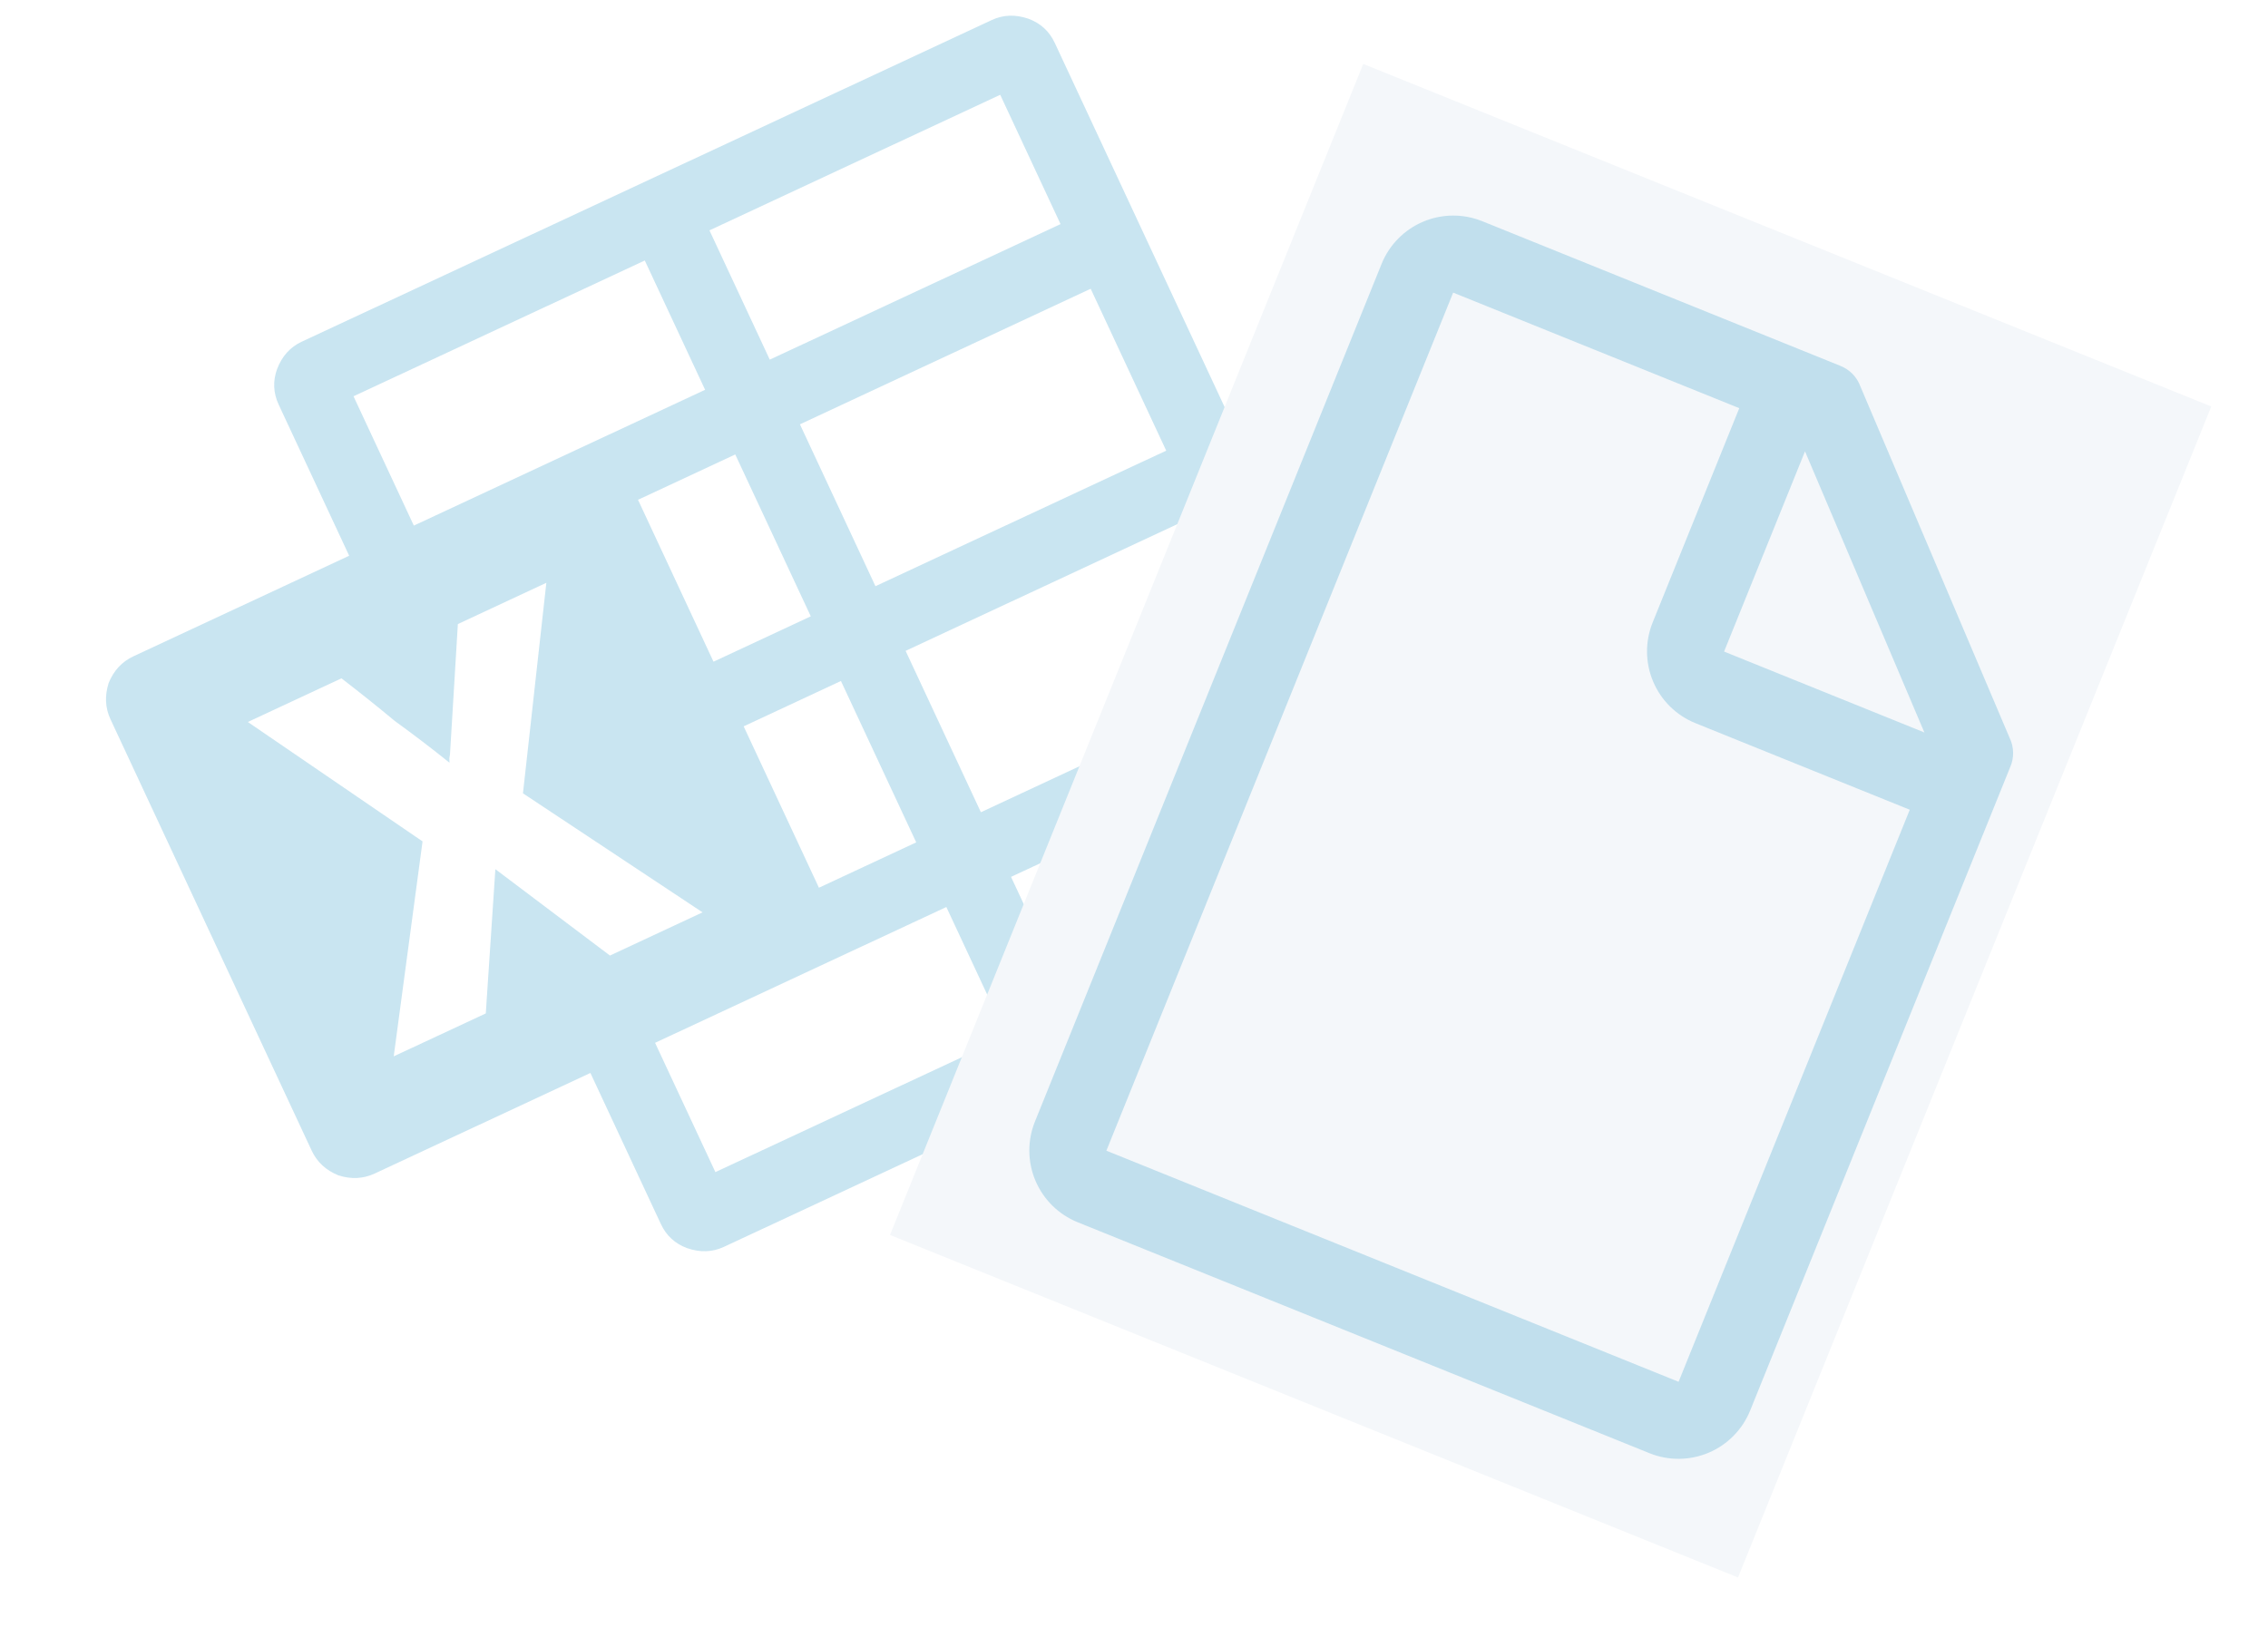
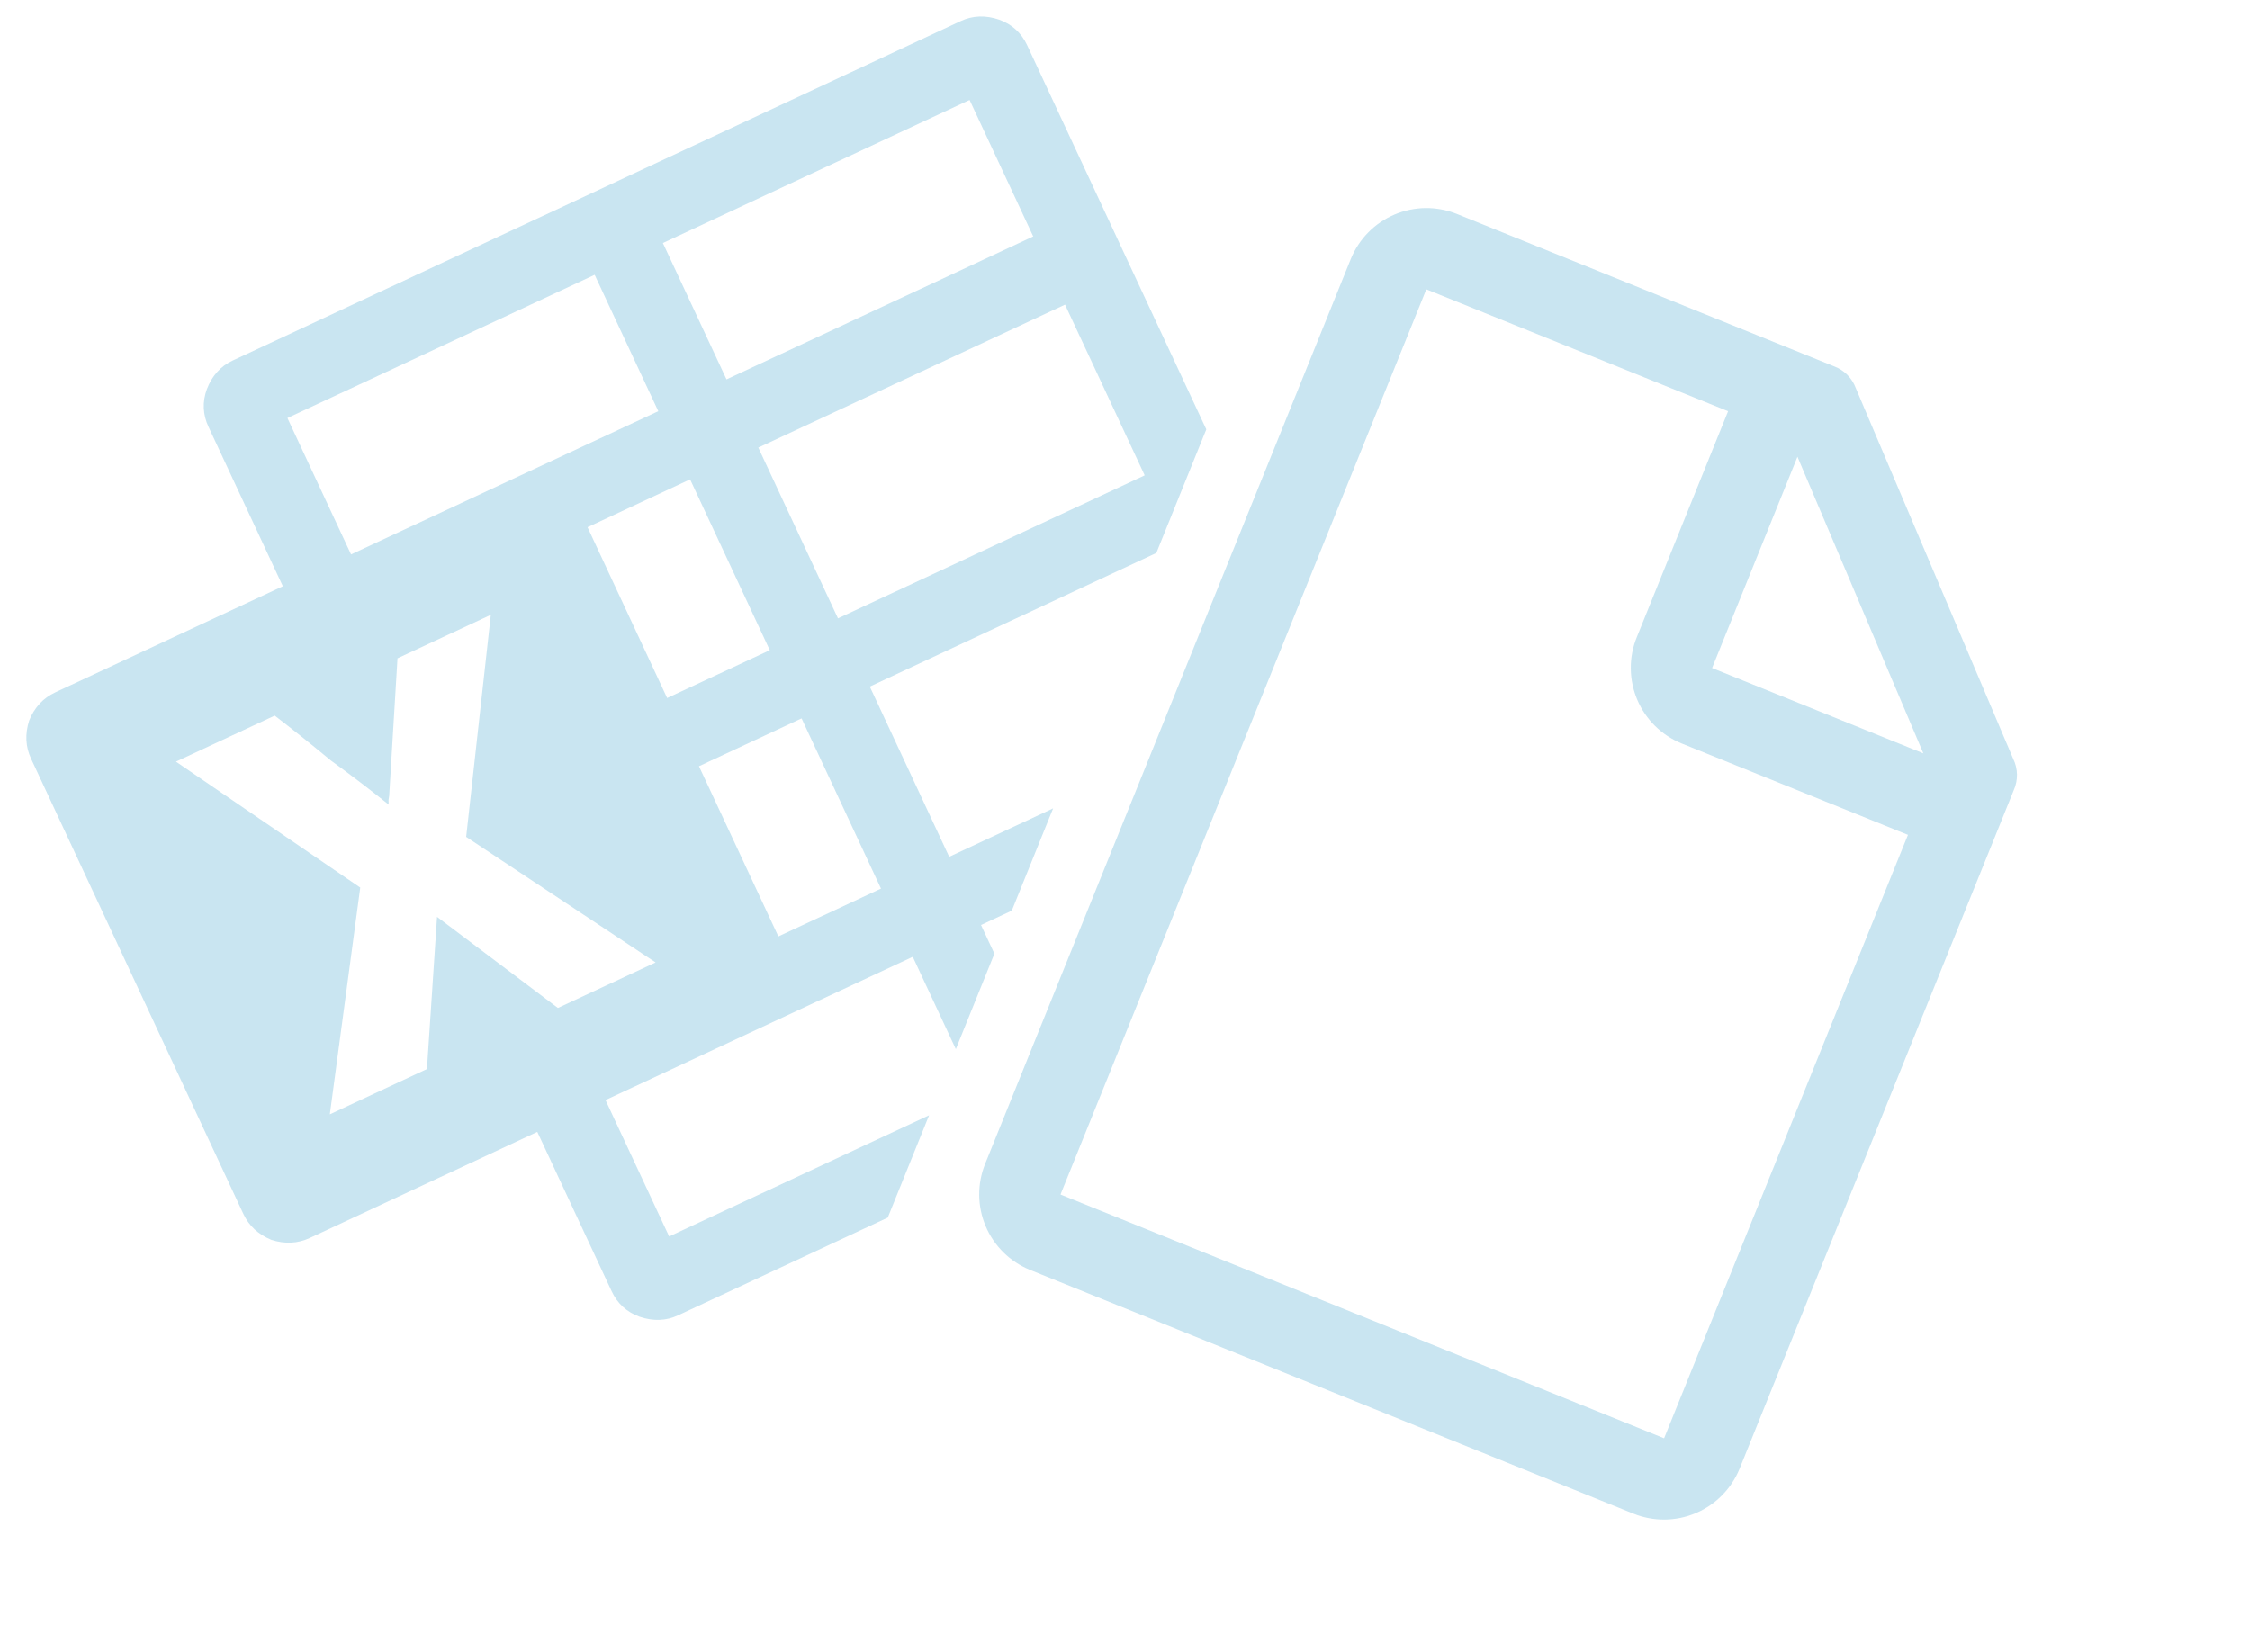
- <svg xmlns="http://www.w3.org/2000/svg" width="84" height="61" viewBox="0 0 84 61" fill="none">
-   <path d="M36.733 0.742C37.155 0.545 37.606 0.529 38.087 0.693C38.537 0.857 38.863 1.156 39.066 1.59L53.219 31.943C53.422 32.377 53.441 32.819 53.278 33.269C53.094 33.743 52.792 34.078 52.37 34.275L26.808 46.195C26.387 46.391 25.935 46.407 25.454 46.243C25.005 46.079 24.679 45.78 24.476 45.346L21.867 39.751L13.877 43.477C13.455 43.673 13.007 43.696 12.532 43.544C12.07 43.355 11.741 43.05 11.544 42.628L4.092 26.647C3.896 26.225 3.873 25.777 4.025 25.302C4.214 24.84 4.52 24.511 4.941 24.315L12.932 20.589L10.323 14.993C10.12 14.559 10.101 14.117 10.264 13.668C10.447 13.193 10.75 12.858 11.171 12.661M18.347 32.201L22.591 35.401L26.021 33.801L19.369 29.391L20.235 21.592L16.958 23.12L16.666 27.946L16.643 28.096L16.648 28.257C16 27.735 15.323 27.219 14.618 26.707C13.983 26.179 13.326 25.654 12.647 25.131L9.179 26.748L15.65 31.172L14.582 39.135L17.992 37.545M37.284 38.394L35.05 33.603L24.262 38.634L26.496 43.424M33.934 31.208L31.146 25.229L27.543 26.909L30.331 32.888M30.029 22.834L27.232 16.837L23.63 18.516L26.426 24.514M26.115 14.441L23.881 9.651L13.093 14.681L15.327 19.472M50.449 32.255L48.215 27.465L37.446 32.486L39.68 37.277M47.098 25.069L44.31 19.091L33.541 24.113L36.329 30.091M43.193 16.696L40.396 10.698L29.627 15.72L32.424 21.717M39.279 8.303L37.045 3.512L26.276 8.534L28.51 13.324L39.279 8.303Z" fill="#4CA7CE" fill-opacity="0.3" />
-   <path d="M50.491 2.369L81.899 15.059L64.371 58.442L32.963 45.752L50.491 2.369Z" fill="#F4F7FA" />
-   <path d="M74.429 27.333L68.903 14.315C68.839 14.139 68.737 13.978 68.605 13.845C68.472 13.712 68.312 13.609 68.136 13.543L54.891 8.192C54.188 7.91 53.403 7.918 52.706 8.214C52.009 8.51 51.458 9.069 51.172 9.771L38.328 41.559C38.047 42.262 38.055 43.048 38.351 43.745C38.646 44.441 39.206 44.993 39.907 45.279L61.1 53.841C61.802 54.123 62.588 54.114 63.285 53.819C63.982 53.523 64.533 52.963 64.819 52.262L74.451 28.421C74.527 28.248 74.564 28.062 74.56 27.874C74.556 27.686 74.511 27.502 74.429 27.333ZM66.852 16.722L71.273 27.136L63.855 24.139L66.852 16.722ZM62.17 51.192L40.977 42.63L53.821 10.841L64.417 15.122L61.206 23.069C60.925 23.772 60.933 24.558 61.229 25.254C61.524 25.951 62.084 26.503 62.785 26.788L70.732 29.999L62.17 51.192Z" fill="#4CA7CE" fill-opacity="0.3" />
+ <svg xmlns="http://www.w3.org/2000/svg" width="79" height="58" viewBox="0 0 79 58" fill="none">
+   <path fill-rule="evenodd" clip-rule="evenodd" d="M35.087 0.693C34.606 0.529 34.155 0.545 33.733 0.742L8.171 12.661C7.75 12.858 7.447 13.193 7.264 13.668C7.101 14.117 7.12 14.559 7.323 14.993L9.932 20.589L1.941 24.315C1.52 24.511 1.214 24.84 1.025 25.302C0.873 25.777 0.896 26.225 1.092 26.647L8.544 42.628C8.741 43.049 9.07 43.355 9.532 43.544C10.007 43.696 10.455 43.673 10.877 43.477L18.867 39.751L21.476 45.346C21.679 45.78 22.005 46.079 22.454 46.243C22.935 46.407 23.387 46.391 23.808 46.195L31.172 42.761L32.623 39.168L23.496 43.424L21.262 38.634L32.05 33.603L33.562 36.845L34.916 33.494L34.446 32.486L35.527 31.982L36.978 28.389L33.329 30.091L30.541 24.112L40.602 19.421L42.356 15.08L36.066 1.59C35.863 1.156 35.537 0.857 35.087 0.693ZM19.591 35.4L15.347 32.201L14.992 37.545L11.582 39.135L12.65 31.172L6.179 26.748L9.647 25.131C10.326 25.654 10.983 26.179 11.618 26.707C12.323 27.218 13 27.735 13.648 28.257L13.643 28.096L13.666 27.946L13.958 23.12L17.235 21.592L16.369 29.391L23.021 33.801L19.591 35.4ZM28.146 25.229L30.934 31.208L27.331 32.888L24.543 26.909L28.146 25.229ZM24.232 16.836L27.029 22.834L23.426 24.514L20.63 18.516L24.232 16.836ZM20.881 9.651L23.115 14.441L12.327 19.472L10.093 14.681L20.881 9.651ZM37.396 10.698L40.193 16.695L29.424 21.717L26.627 15.72L37.396 10.698ZM34.045 3.512L36.279 8.303L25.51 13.324L23.276 8.534L34.045 3.512Z" fill="#4CA7CE" fill-opacity="0.3" />
+   <path d="M70.689 26.653L65.163 13.636C65.099 13.459 64.997 13.299 64.864 13.165C64.732 13.032 64.572 12.929 64.396 12.864L51.151 7.512C50.448 7.231 49.663 7.239 48.966 7.534C48.269 7.83 47.717 8.39 47.431 9.091L34.588 40.88C34.307 41.582 34.315 42.368 34.61 43.065C34.906 43.762 35.466 44.313 36.167 44.599L57.359 53.161C58.062 53.443 58.848 53.435 59.545 53.139C60.242 52.843 60.793 52.284 61.079 51.583L70.711 27.741C70.787 27.569 70.823 27.382 70.82 27.195C70.816 27.007 70.771 26.822 70.689 26.653ZM63.112 16.042L67.532 26.457L60.115 23.46L63.112 16.042ZM58.43 50.512L37.237 41.95L50.081 10.161L60.677 14.442L57.466 22.39C57.184 23.092 57.193 23.878 57.488 24.575C57.784 25.272 58.344 25.823 59.045 26.109L66.992 29.32L58.43 50.512Z" fill="#4CA7CE" fill-opacity="0.3" />
</svg>
